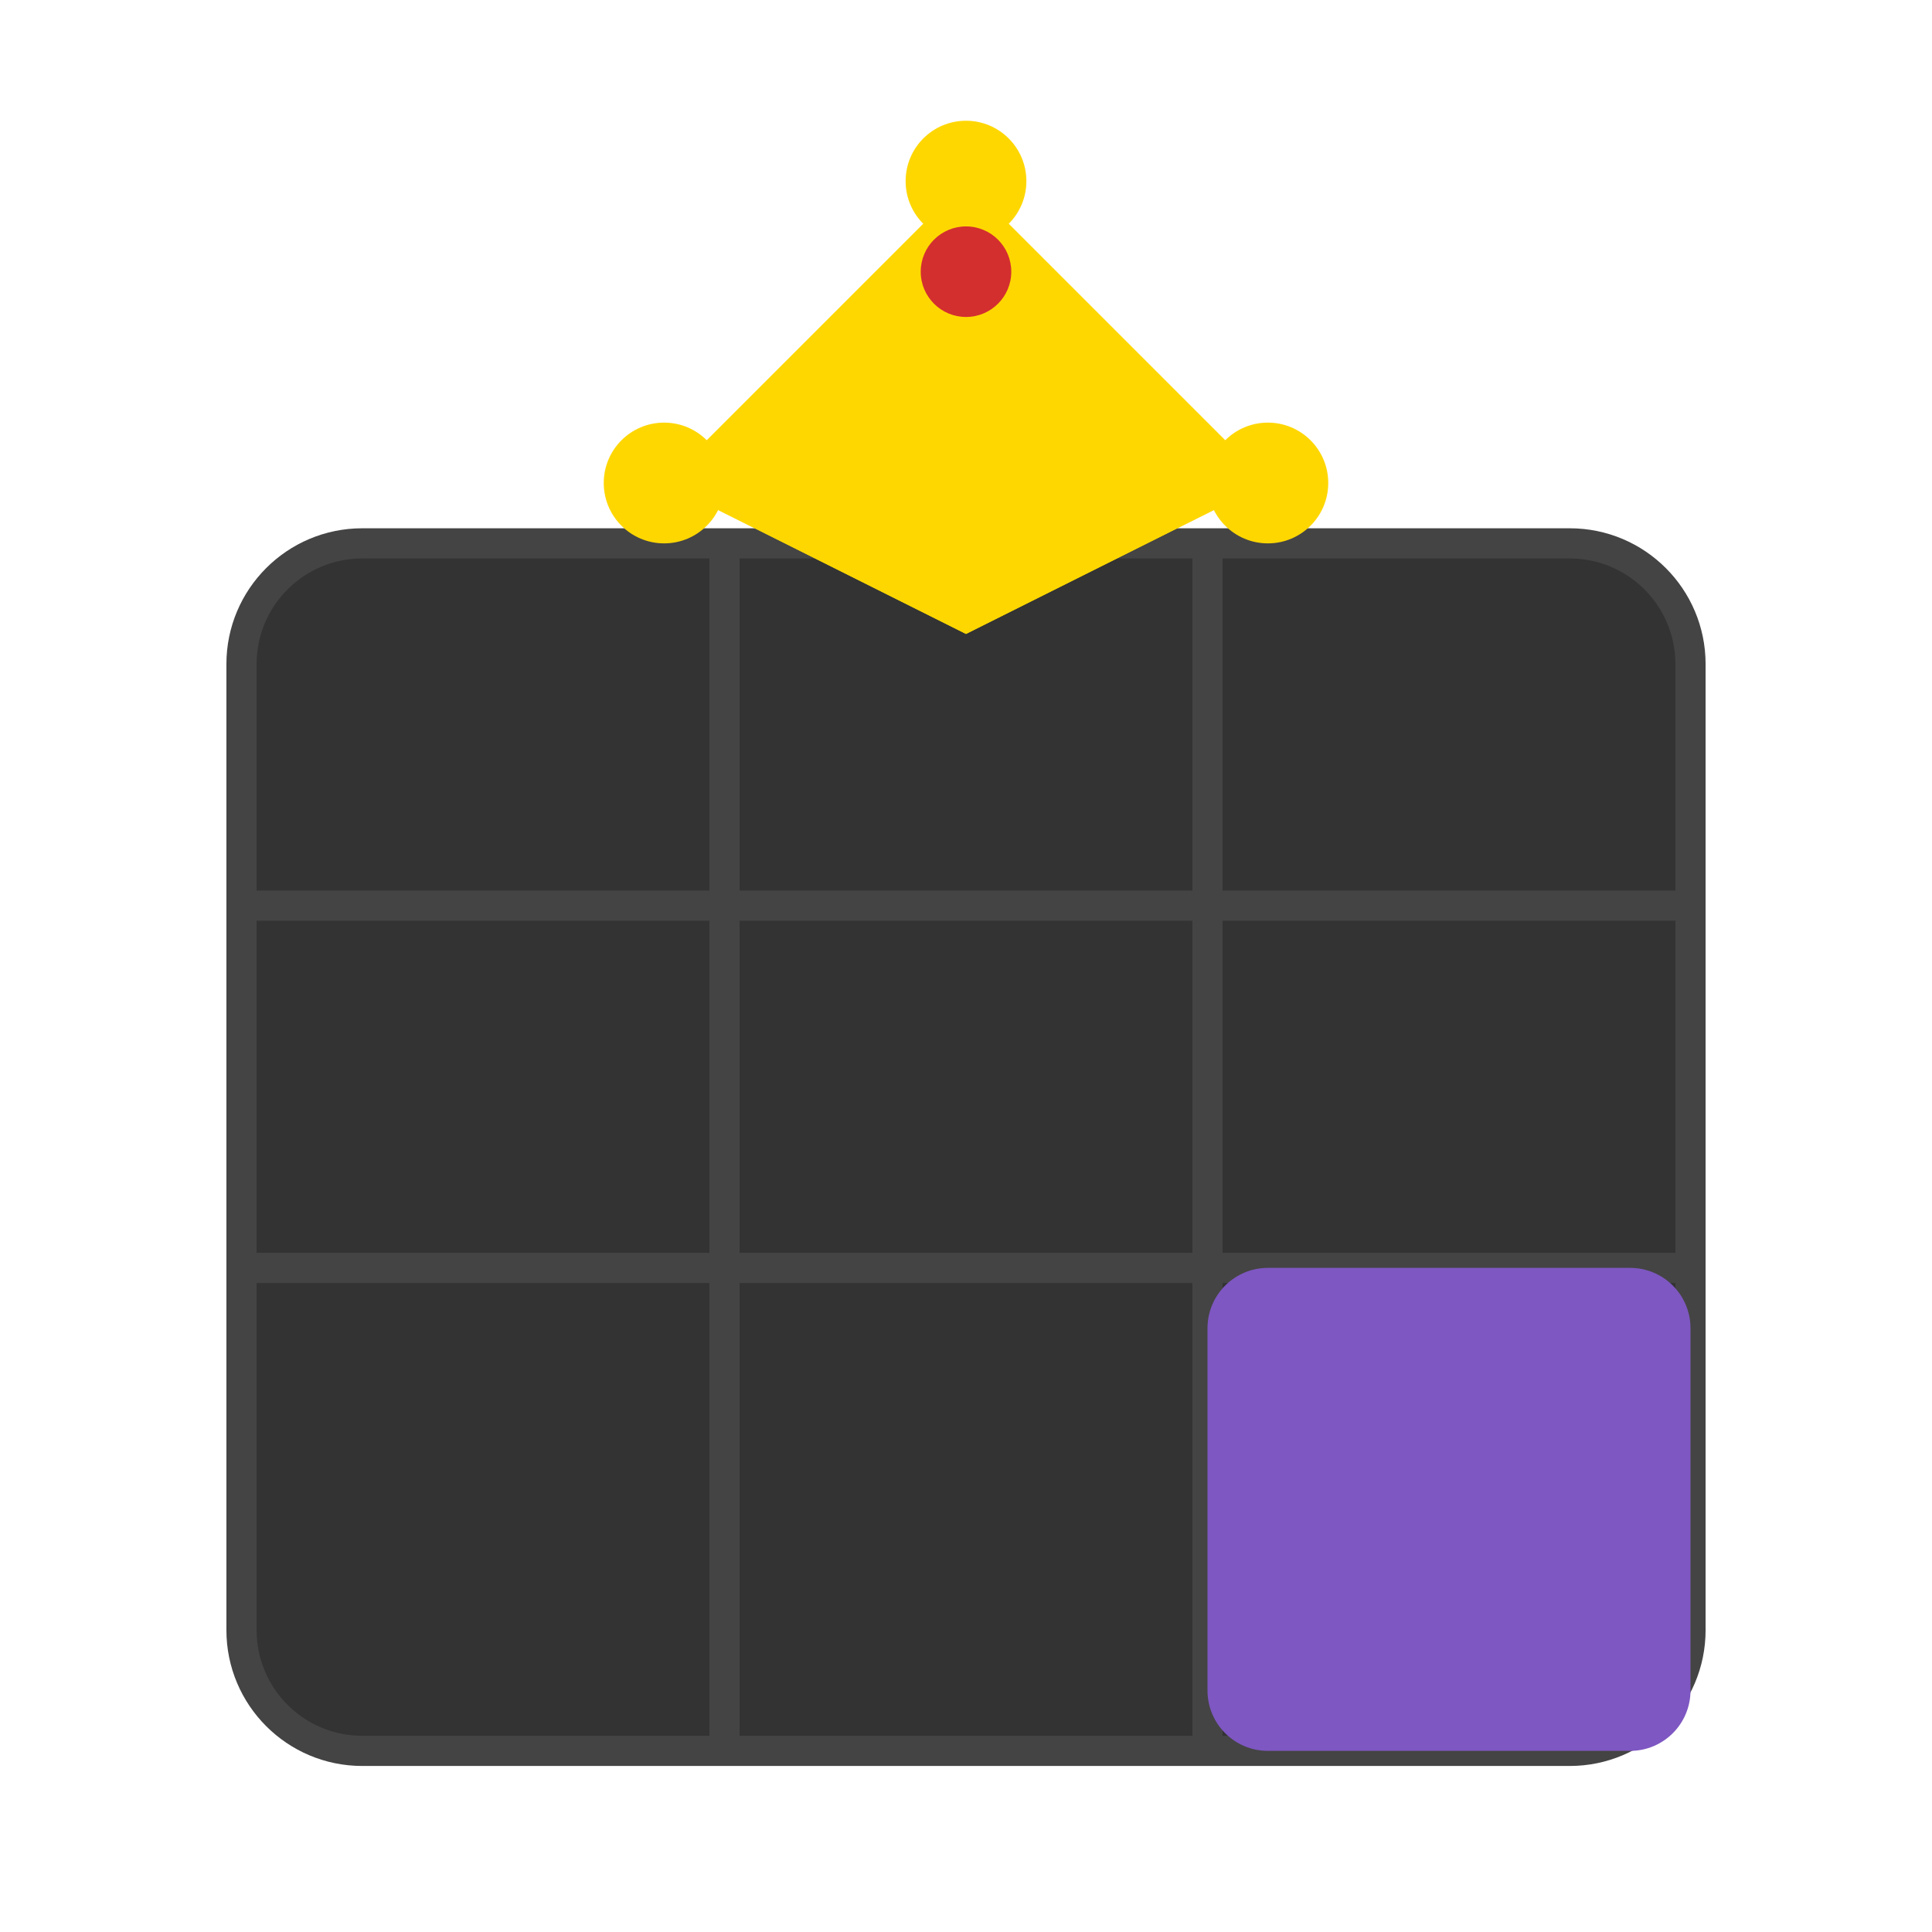
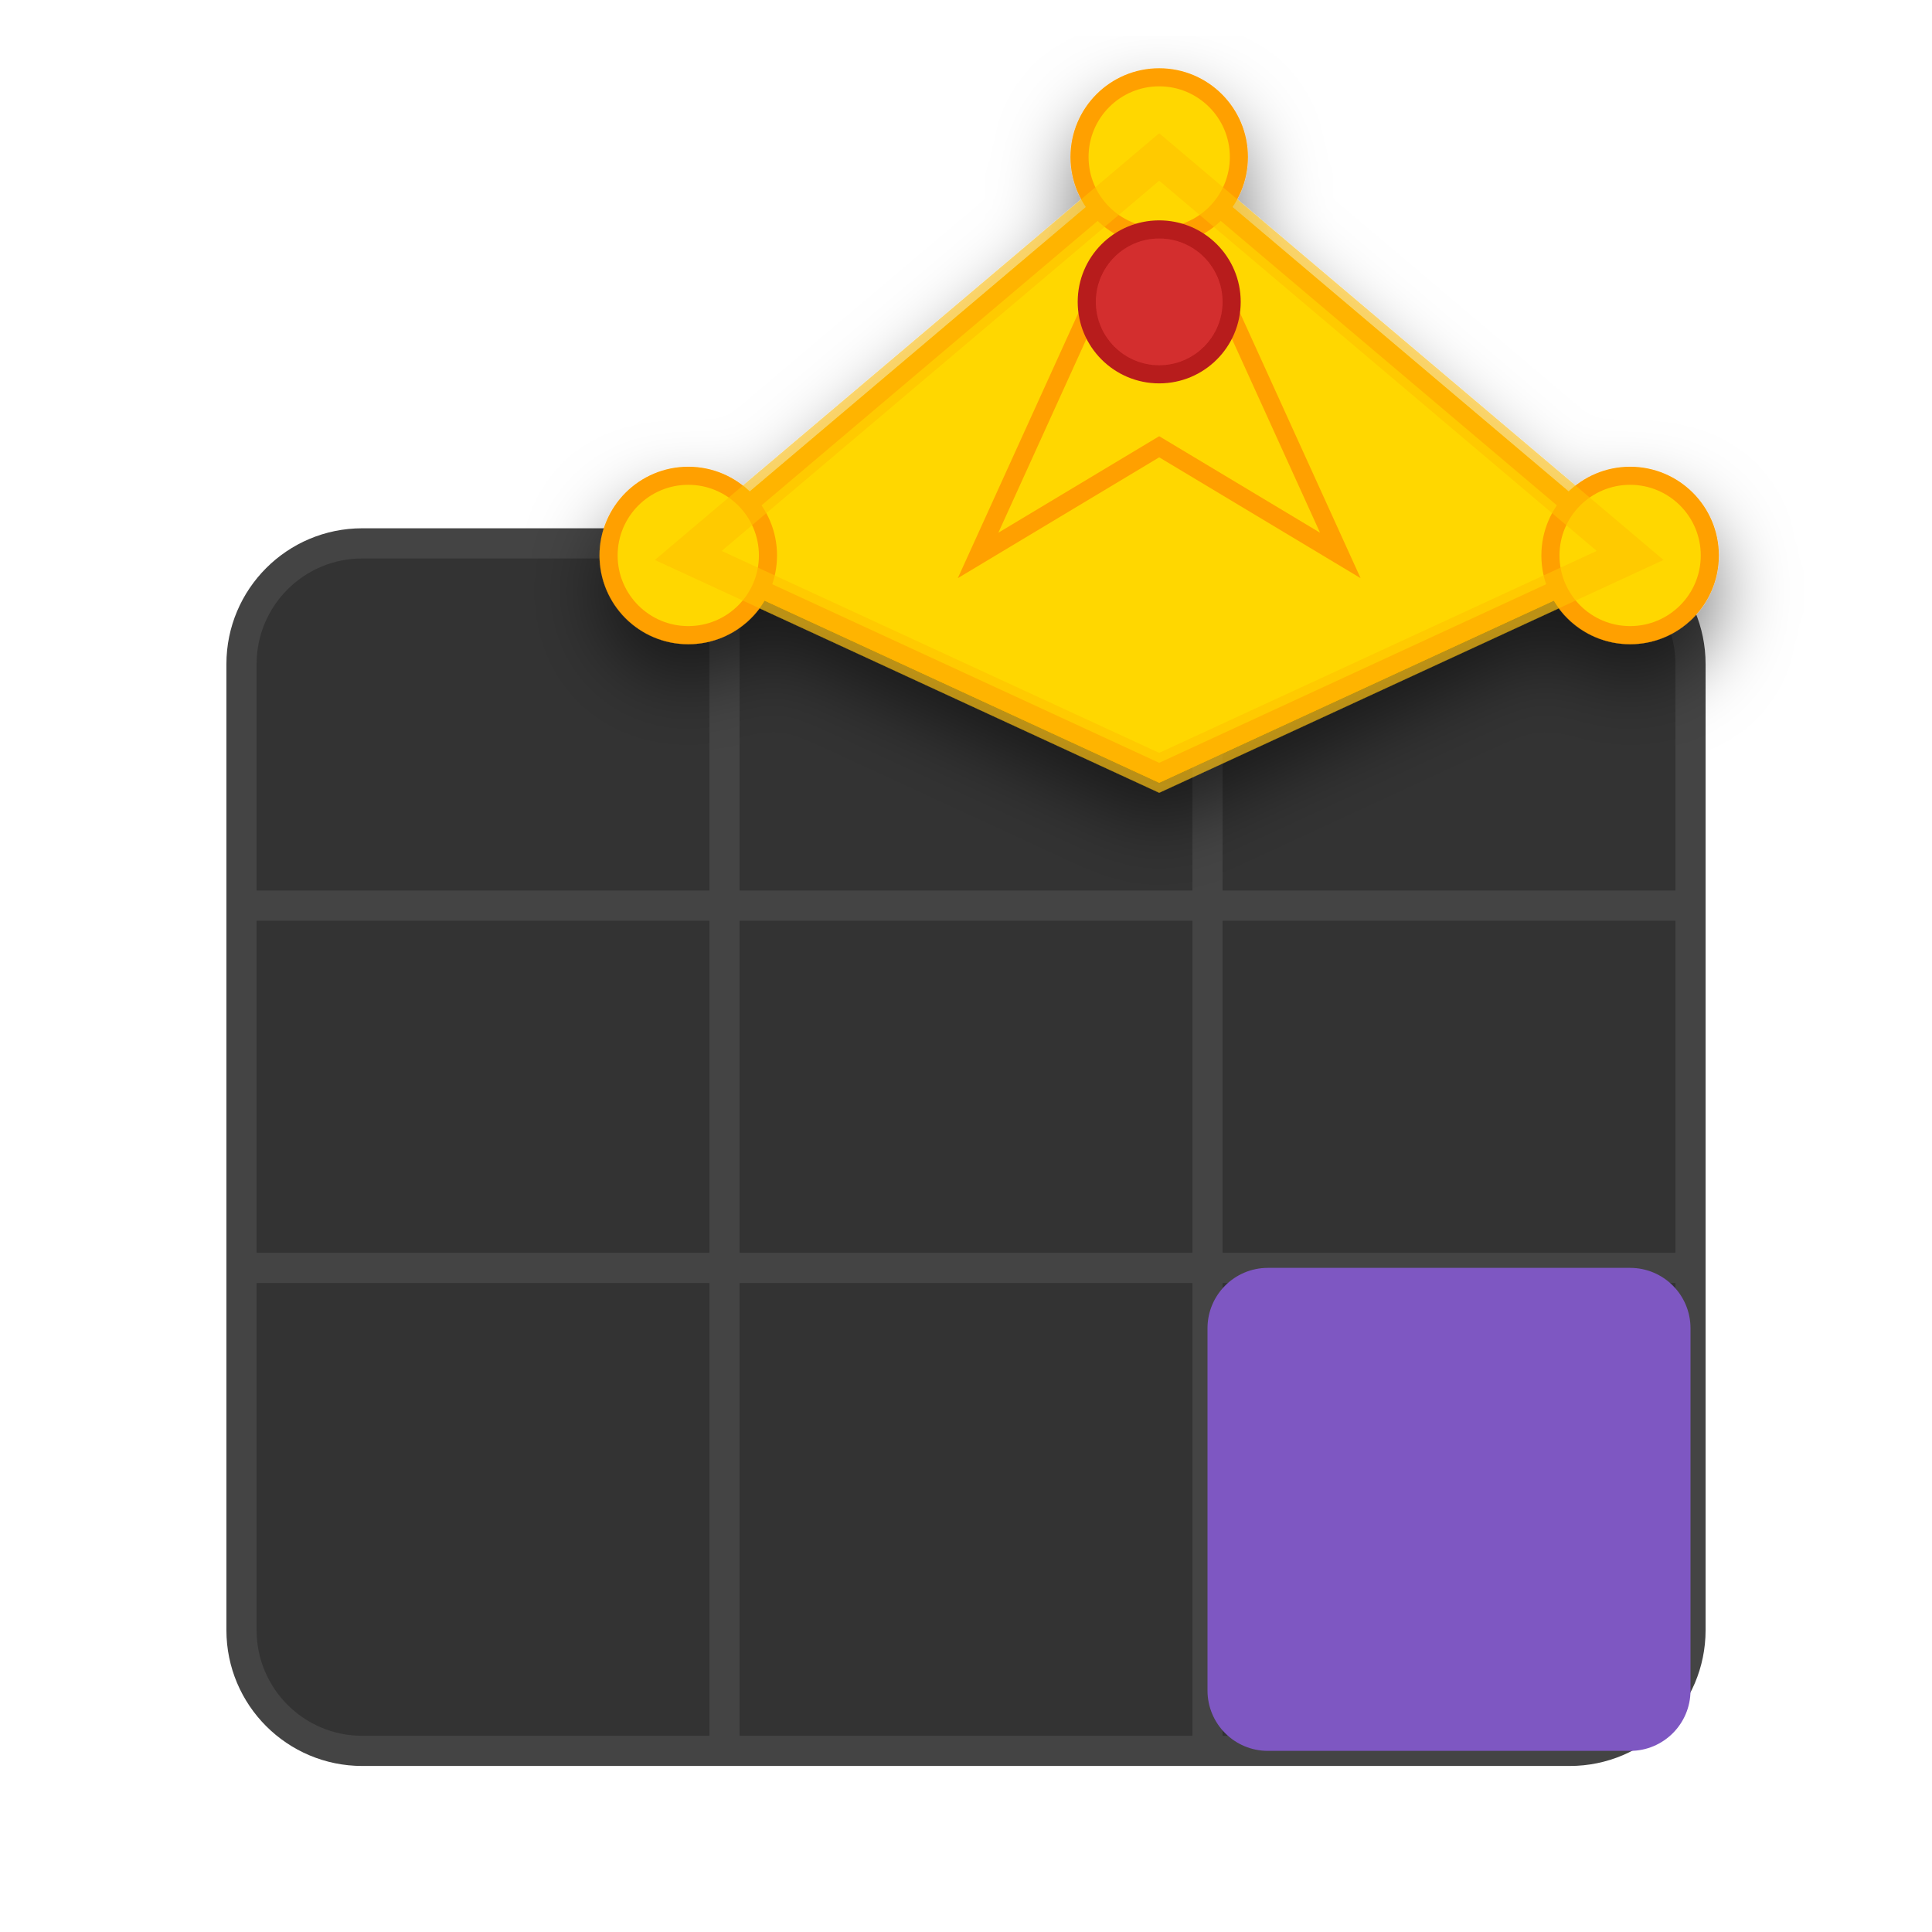
<svg xmlns="http://www.w3.org/2000/svg" width="64" height="64" viewBox="0 0 64 64">
  <rect width="64" height="64" fill="none" />
  <rect x="8" y="18" width="48" height="40" fill="#333333" stroke="#444444" stroke-width="1" rx="4" ry="4" />
  <line x1="24" y1="18" x2="24" y2="58" stroke="#444444" stroke-width="1" />
  <line x1="40" y1="18" x2="40" y2="58" stroke="#444444" stroke-width="1" />
  <line x1="8" y1="30" x2="56" y2="30" stroke="#444444" stroke-width="1" />
  <line x1="8" y1="42" x2="56" y2="42" stroke="#444444" stroke-width="1" />
  <rect x="40" y="42" width="16" height="16" fill="#7E57C2" rx="2" ry="2" />
-   <path d="M32,6 L42,16 L32,21 L22,16 Z" fill="#FFD700" />
-   <path d="M32,6 L42,16 L32,21 L22,16 L32,6 Z M32,6 L36,16 L32,14 L28,16 L32,6 Z" fill="#FFD700" />
-   <circle cx="32" cy="6" r="2" fill="#FFD700" />
-   <circle cx="22" cy="16" r="2" fill="#FFD700" />
-   <circle cx="42" cy="16" r="2" fill="#FFD700" />
-   <circle cx="32" cy="9" r="1.5" fill="#D32F2F" />
+   <filter id="shadow" x="-20%" y="-20%" width="140%" height="140%">
+     <feGaussianBlur in="SourceAlpha" stdDeviation="1" />
+     <feOffset dx="0" dy="1" result="offsetblur" />
+     <feFlood flood-color="#000000" flood-opacity="0.5" />
+     <feComposite in2="offsetblur" operator="in" />
+     <feMerge>
+       <feMergeNode />
+       <feMergeNode in="SourceGraphic" />
+     </feMerge>
+   </filter>
+   <g transform="translate(0, -2) scale(1.2)" filter="url(#shadow)">
+     <path d="M32,6 L45,17 L32,23 L19,17 Z" fill="#FFD700" stroke="#FFA000" stroke-width="0.5" />
+     <path d="M32,6 L45,17 L32,23 L19,17 L32,6 Z M32,6 L37,17 L32,14 L27,17 L32,6 Z" fill="#FFD700" stroke="#FFA000" stroke-width="0.5" />
+     <circle cx="32" cy="6" r="2.2" fill="#FFD700" stroke="#FFA000" stroke-width="0.5" />
+     <circle cx="19" cy="17" r="2.2" fill="#FFD700" stroke="#FFA000" stroke-width="0.5" />
+     <circle cx="45" cy="17" r="2.2" fill="#FFD700" stroke="#FFA000" stroke-width="0.5" />
+     <circle cx="32" cy="10" r="2" fill="#D32F2F" stroke="#B71C1C" stroke-width="0.5" />
+     <path d="M32,6 L45,17 L32,23 L19,17 Z" fill="none" stroke="#FFC107" stroke-width="1" opacity="0.6" />
+   </g>
</svg>
